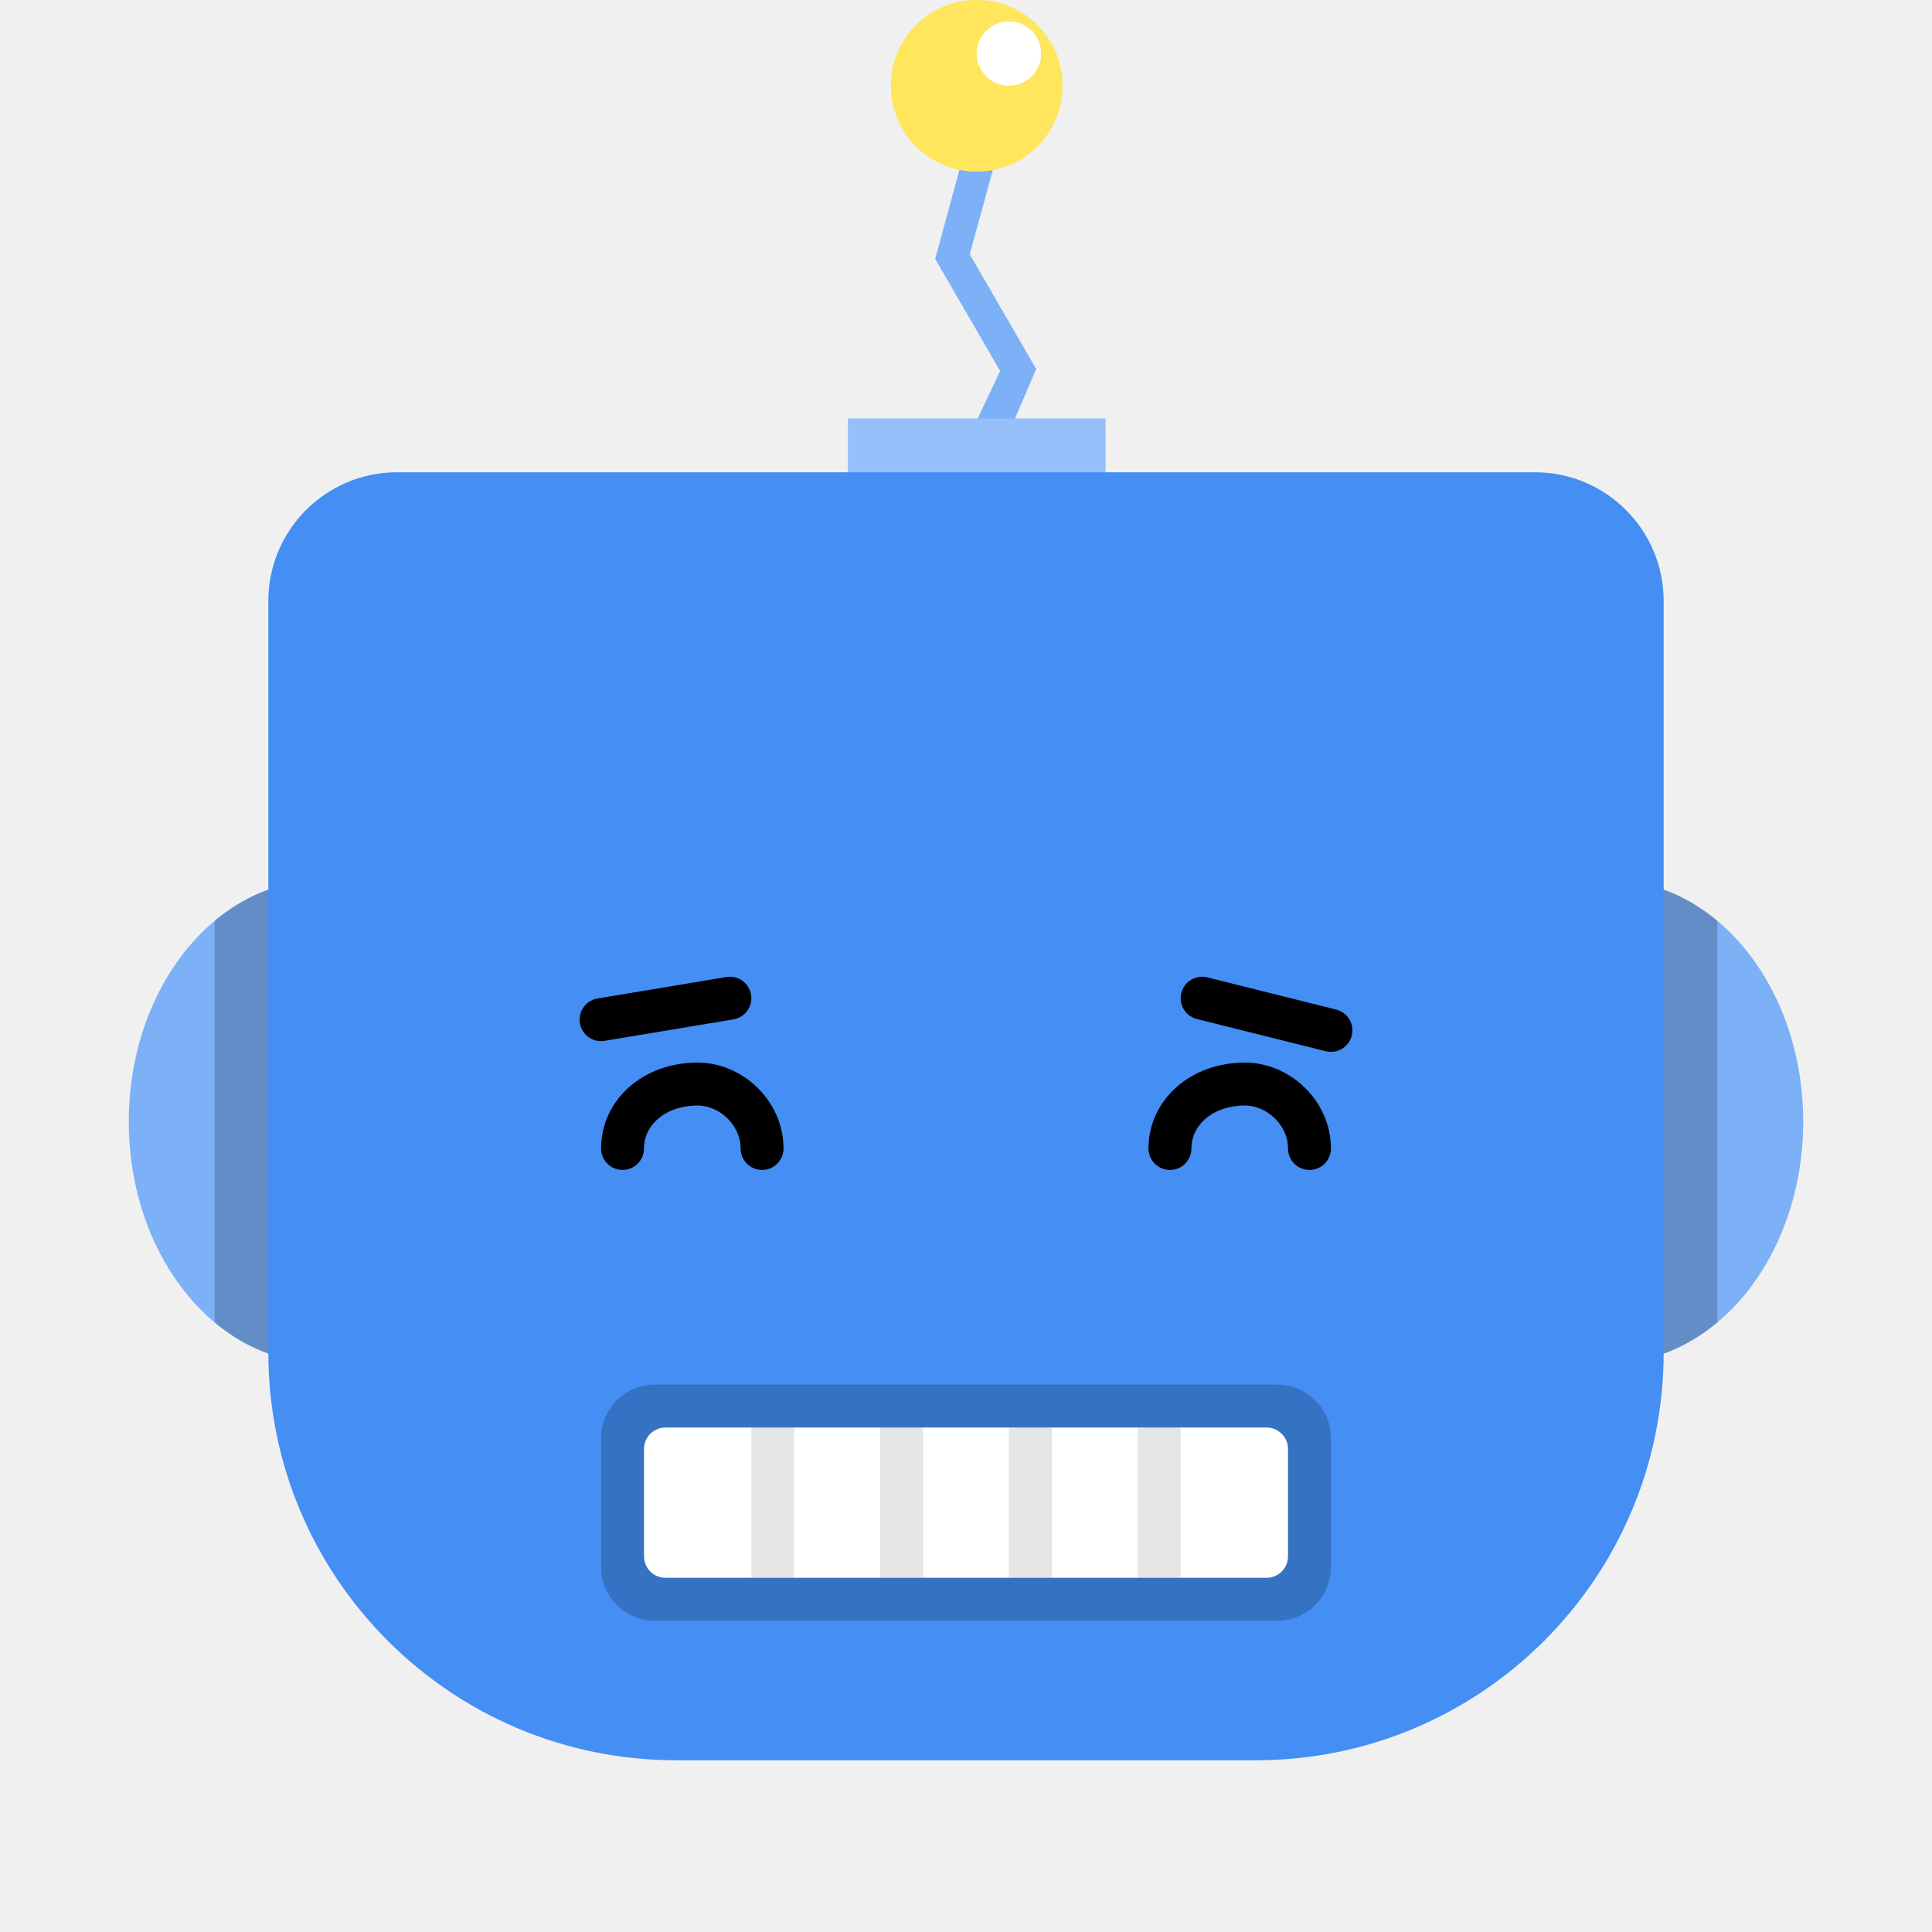
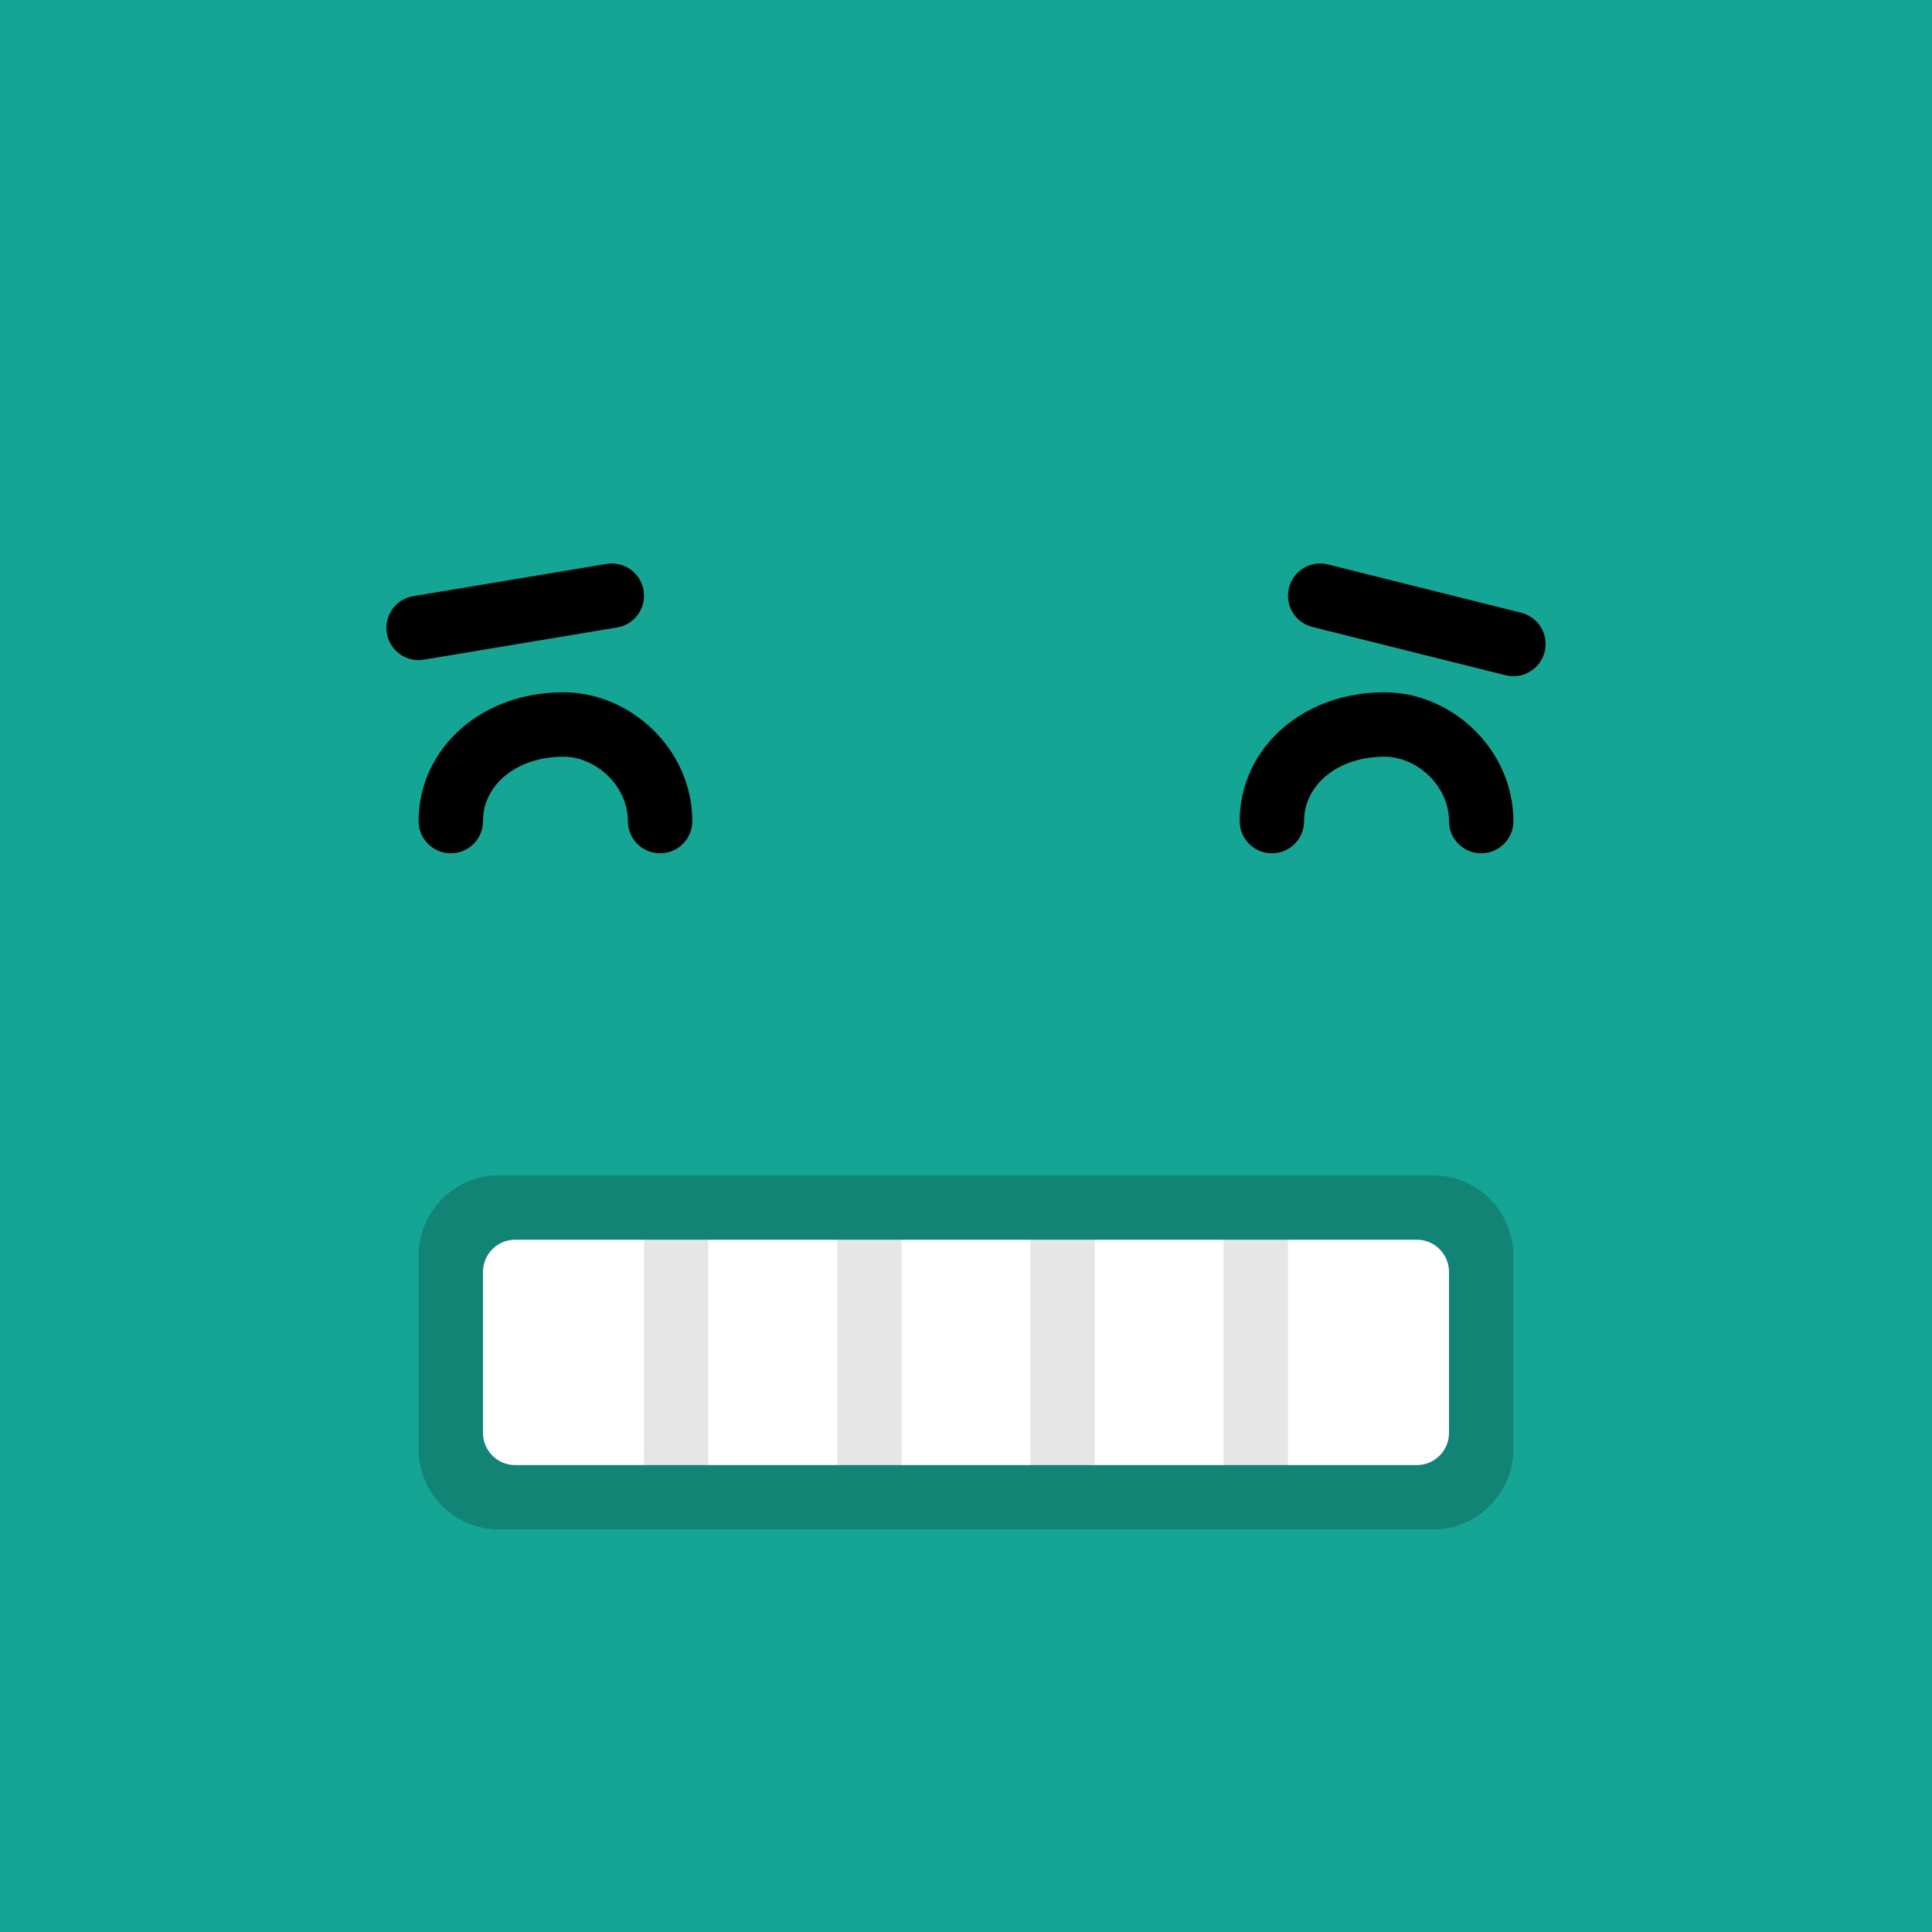
- <svg xmlns="http://www.w3.org/2000/svg" viewBox="0 0 180 180" fill="none" shape-rendering="auto" aria-hidden="true">
+ <svg xmlns="http://www.w3.org/2000/svg" viewBox="0 0 120 120" fill="none" shape-rendering="auto" aria-hidden="true">
  <defs>
-     <g id="sides-round-4113bfac">
-       <mask id="sidesRound-a" style="mask-type:luminance">
-         <ellipse cx="144" cy="38.5" rx="18" ry="22.5" fill="white" />
-         <ellipse cx="18" cy="22.5" rx="18" ry="22.5" transform="matrix(-1 0 0 1 42 16)" fill="white" />
-       </mask>
-       <g mask="url(#sidesRound-a)">
-         <path d="M-6 0h180v76H-6z" fill="#448ef4" />
-         <path d="M-6 0h180v76H-6z" fill="white" fill-opacity=".3" />
-         <path fill="black" fill-opacity=".2" d="M14 0h140v76H14z" />
-       </g>
-     </g>
-     <g id="top-antennaCrooked-4113bfac">
-       <mask id="topAntennaCrooked-a" style="mask-type:luminance">
-         <path d="M47.54 34.98 43 45.59h-3.74l4.92-10.43-6.05-10.43 3.22-11.84 2.9.8-2.9 10.6z" fill="white" />
-         <path fill="white" d="M30 39.59h24v13H30z" />
-       </mask>
-       <g mask="url(#topAntennaCrooked-a)">
-         <path d="M-8 .6H92v52H-8z" fill="#448ef4" />
-         <path d="M-8 6.6H92v52H-8z" fill="white" fill-opacity=".3" />
-         <path fill="white" fill-opacity=".2" d="M30 39.59h24v13H30z" />
-       </g>
-       <circle cx="42" cy="8.59" r="8" fill="#FFE65C" />
-       <circle cx="45" cy="5.59" r="3" fill="white" />
-     </g>
-     <g id="head-square02-4113bfac">
-       <mask id="headSquare02-a" style="mask-type:luminance">
-         <path d="M0 12A12 12 0 0 1 12 0h106a12 12 0 0 1 12 12v70a38 38 0 0 1-38 38H38A38 38 0 0 1 0 82z" fill="white" />
-       </mask>
-       <g mask="url(#headSquare02-a)">
-         <path d="M-2-2h134v124H-2z" fill="#448ef4" />
-       </g>
-     </g>
    <g id="mouth-grill03-4113bfac">
      <rect y="1" width="68" height="22" rx="5" fill="black" fill-opacity=".2" />
      <rect x="4" y="5" width="60" height="14" rx="2" fill="white" />
      <path fill="black" fill-opacity=".1" d="M14 5h4v14h-4zm24 0h4v14h-4zM26 5h4v14h-4zm24 0h4v14h-4z" />
    </g>
    <g id="eyes-happy-4113bfac">
      <path d="m18 19 12-2M20 31c0-3.31 2.9-6 7-6 3.1 0 6 2.69 6 6m53-11-12-3m10 14c0-3.31-2.9-6-6-6-4.1 0-7 2.69-7 6" stroke="black" stroke-width="4" stroke-linecap="round" stroke-linejoin="round" />
    </g>
    <clipPath id="clip-4113bfac">
-       <rect width="180" height="180" rx="0" ry="0" />
+       <rect width="120" height="120" rx="0" ry="0" />
    </clipPath>
  </defs>
  <g clip-path="url(#clip-4113bfac)">
-     <use transform="translate(6 66)" href="#sides-round-4113bfac" />
-     <use transform="translate(49 -.6)" href="#top-antennaCrooked-4113bfac" />
-     <use transform="translate(25 44)" href="#head-square02-4113bfac" />
-     <use transform="translate(56 128)" href="#mouth-grill03-4113bfac" />
-     <use transform="translate(38 76)" href="#eyes-happy-4113bfac" />
+     <rect width="120" height="120" fill="#15a594" />
+     <mask id="botttsNeutral-a" style="mask-type:alpha">
+       <path fill="#D9D9D9" d="M0 0h120v120H0z" />
+     </mask>
+     <use transform="translate(26 72)" href="#mouth-grill03-4113bfac" />
+     <use transform="translate(8 20)" href="#eyes-happy-4113bfac" />
  </g>
</svg>
